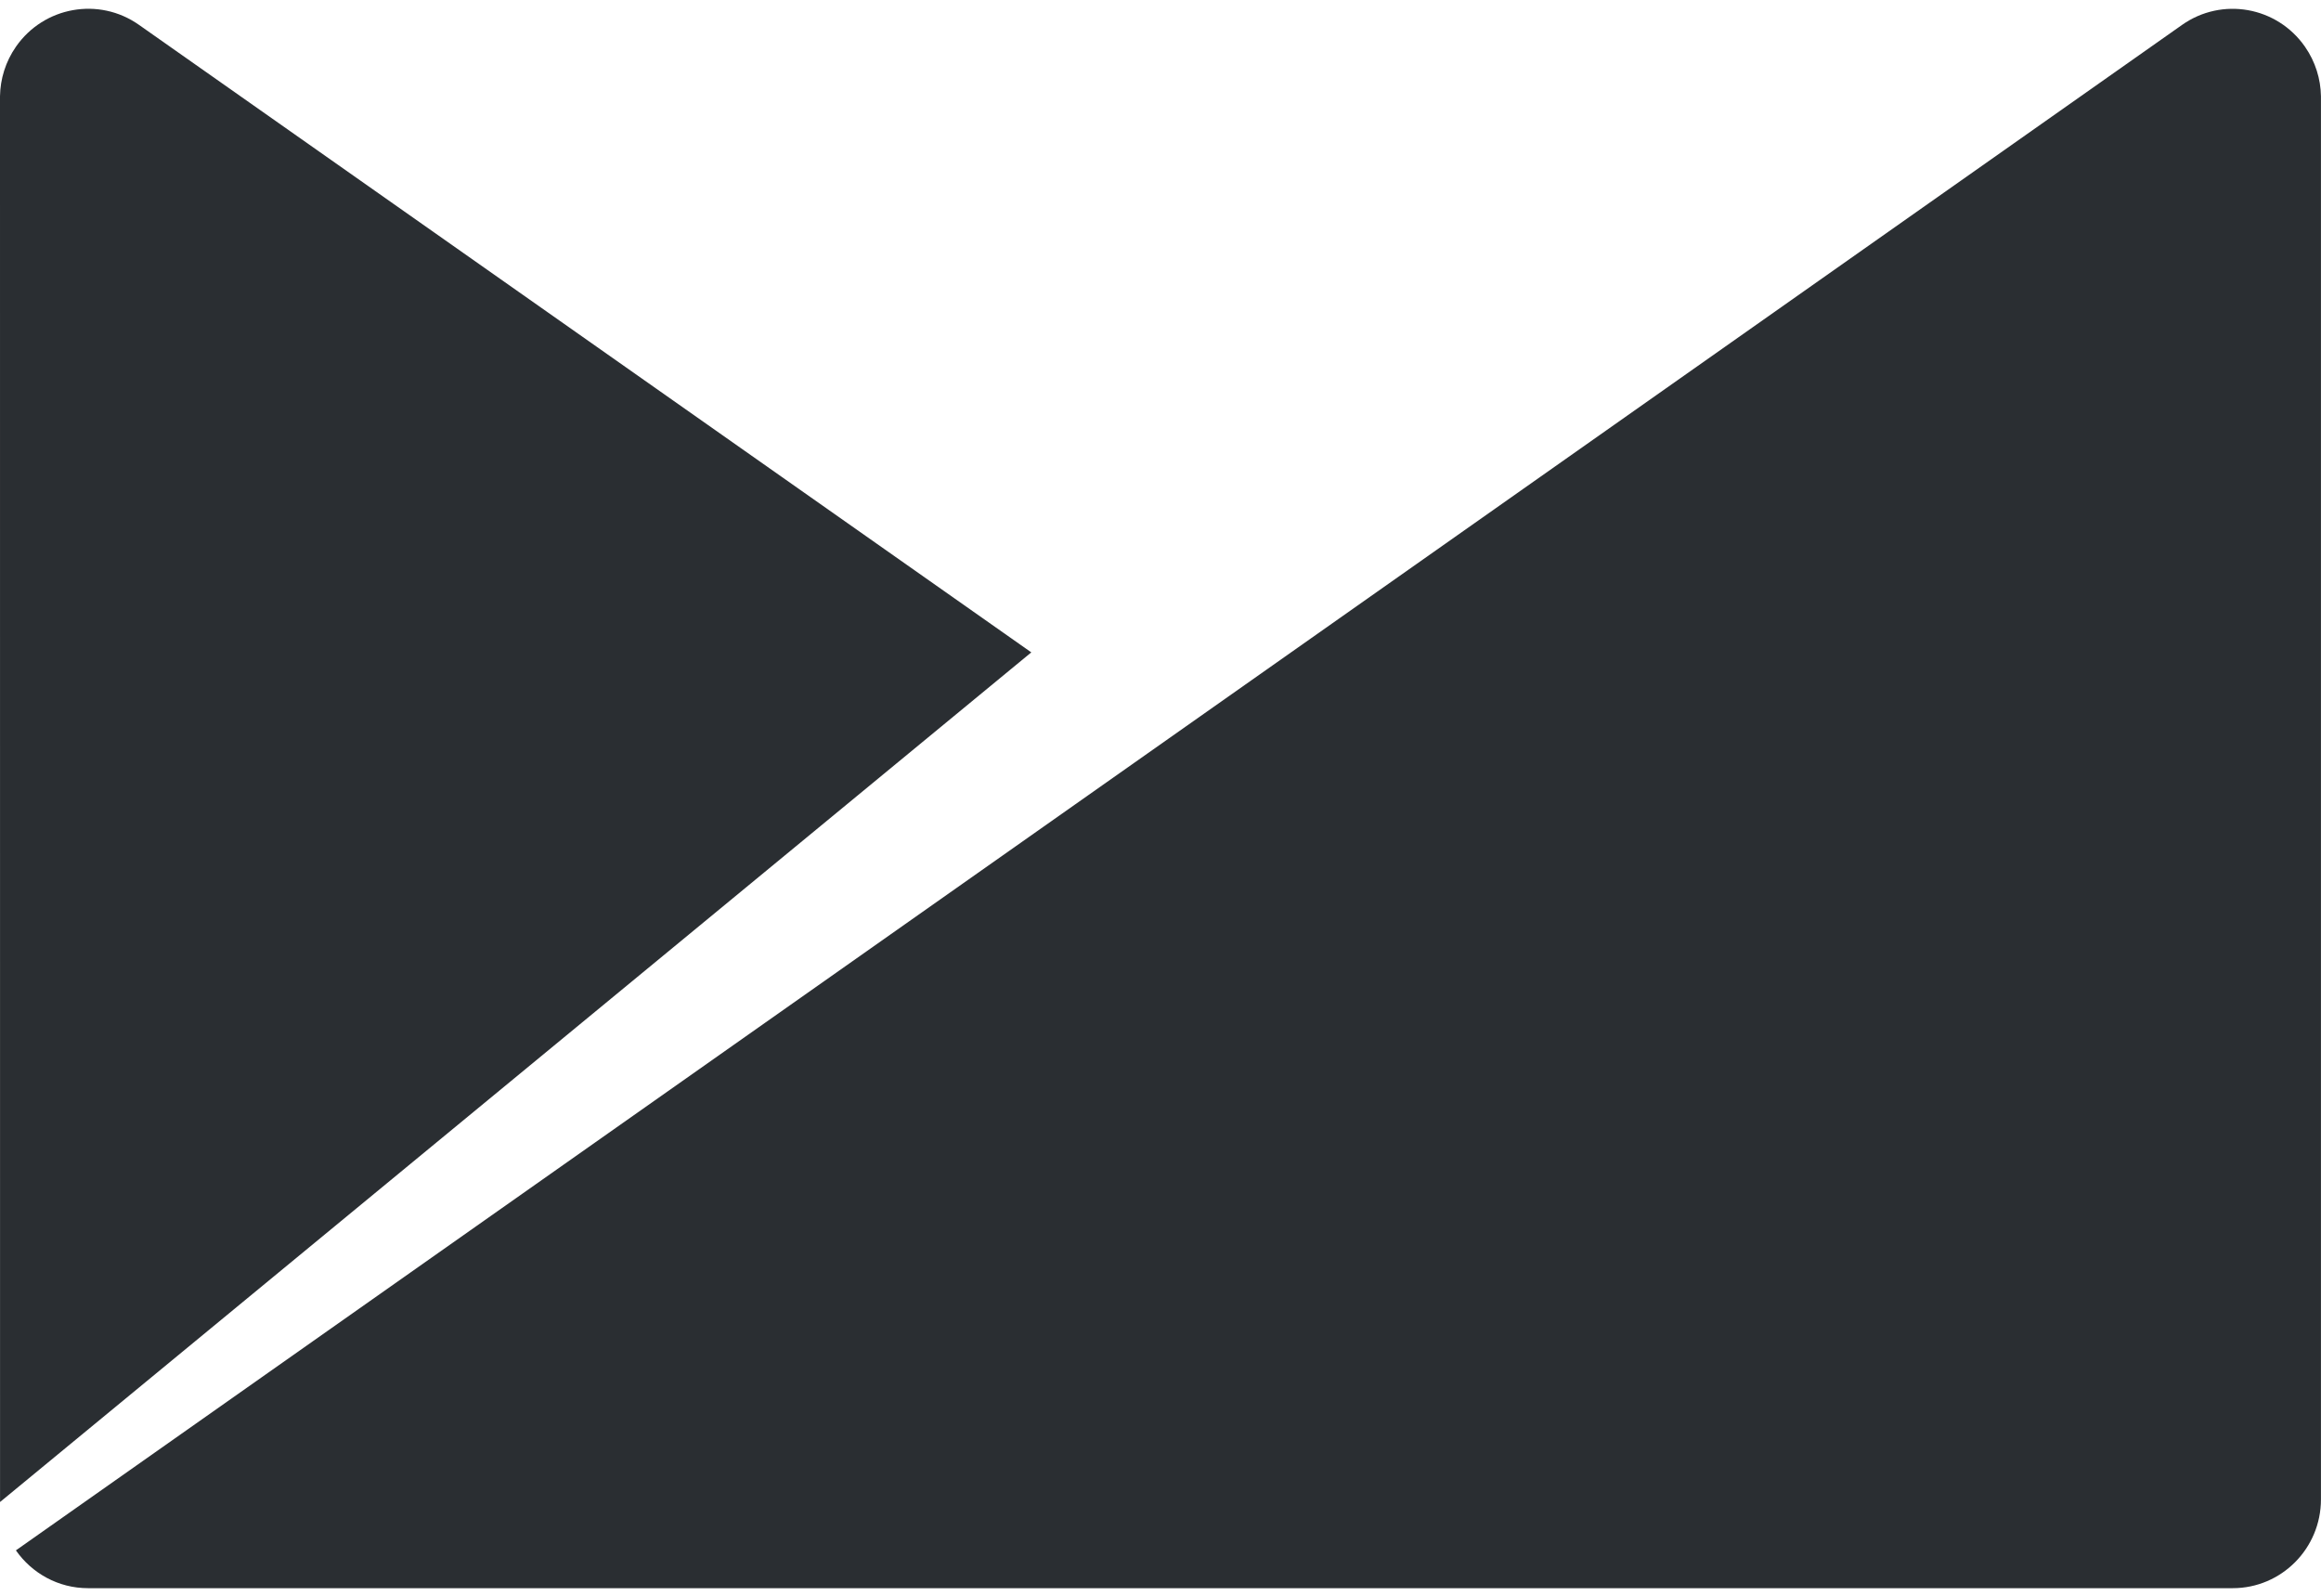
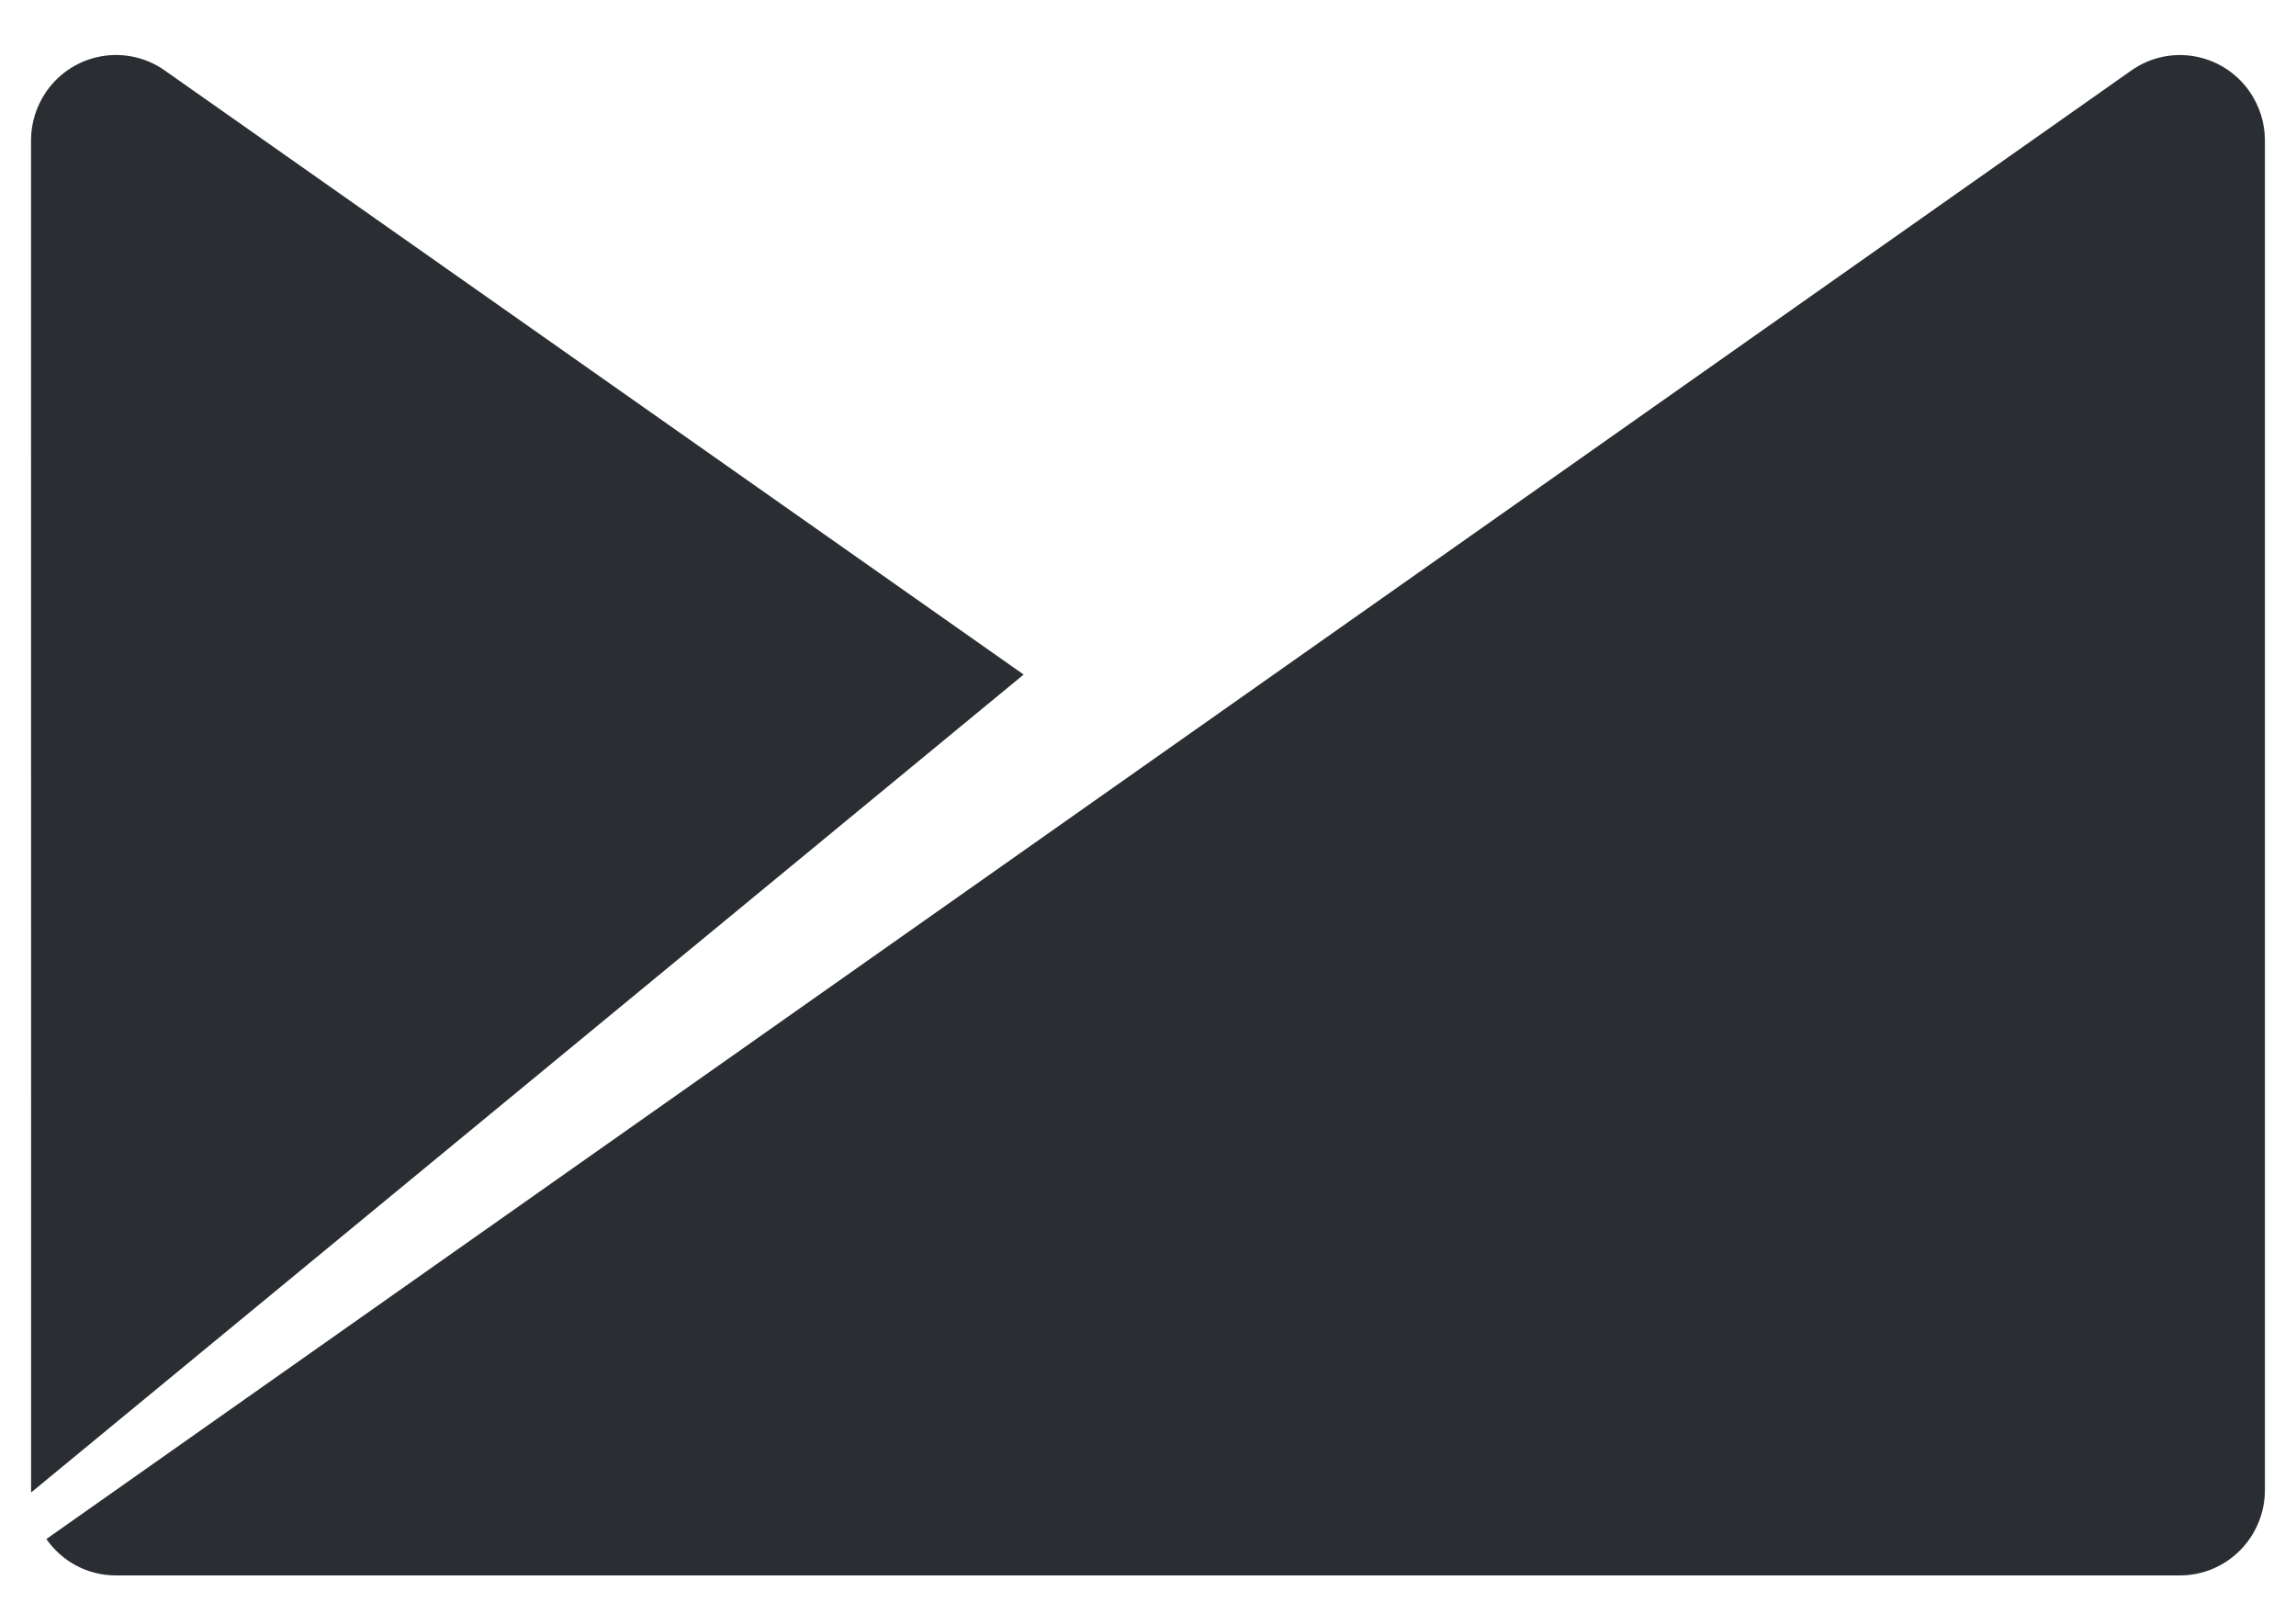
- <svg xmlns="http://www.w3.org/2000/svg" width="48" height="33" viewBox="0 0 48 33">
-   <g fill="#2A2E32" fill-rule="evenodd">
-     <path d="M47.668.965C47.089.135 45.952-.068 45.125.516L.329 32.061C.658 32.533 1.204 32.844 1.822 32.843L1.825 32.844 1.825 32.843 46.174 32.843C47.182 32.843 47.999 32.021 47.999 31.006L47.999 1.989C47.993 1.635 47.886 1.279 47.668.965M2.874.514C2.048-.068.91.134.331.964.113 1.277.006 1.635 0 1.989L.001 31.061 21.328 13.491 2.874.514" />
+ <svg xmlns="http://www.w3.org/2000/svg" width="37" height="26" viewBox="0 0 37 26">
+   <g fill="#2A2E32" fill-rule="evenodd" transform="translate(.5 .75)">
+     <path d="M35.751.724C35.317.102 34.464-.051 33.844.387L.247 24.046C.494 24.4.903 24.633 1.367 24.632L1.368 24.633 1.368 24.632 34.63 24.632C35.386 24.632 35.999 24.016 35.999 23.254L35.999 1.492C35.995 1.226 35.914.959 35.751.724M2.156.386C1.536-.051.682.1.248.723.085.958.004 1.226 0 1.492L.001 23.296 15.996 10.118 2.156.386" />
  </g>
</svg>
